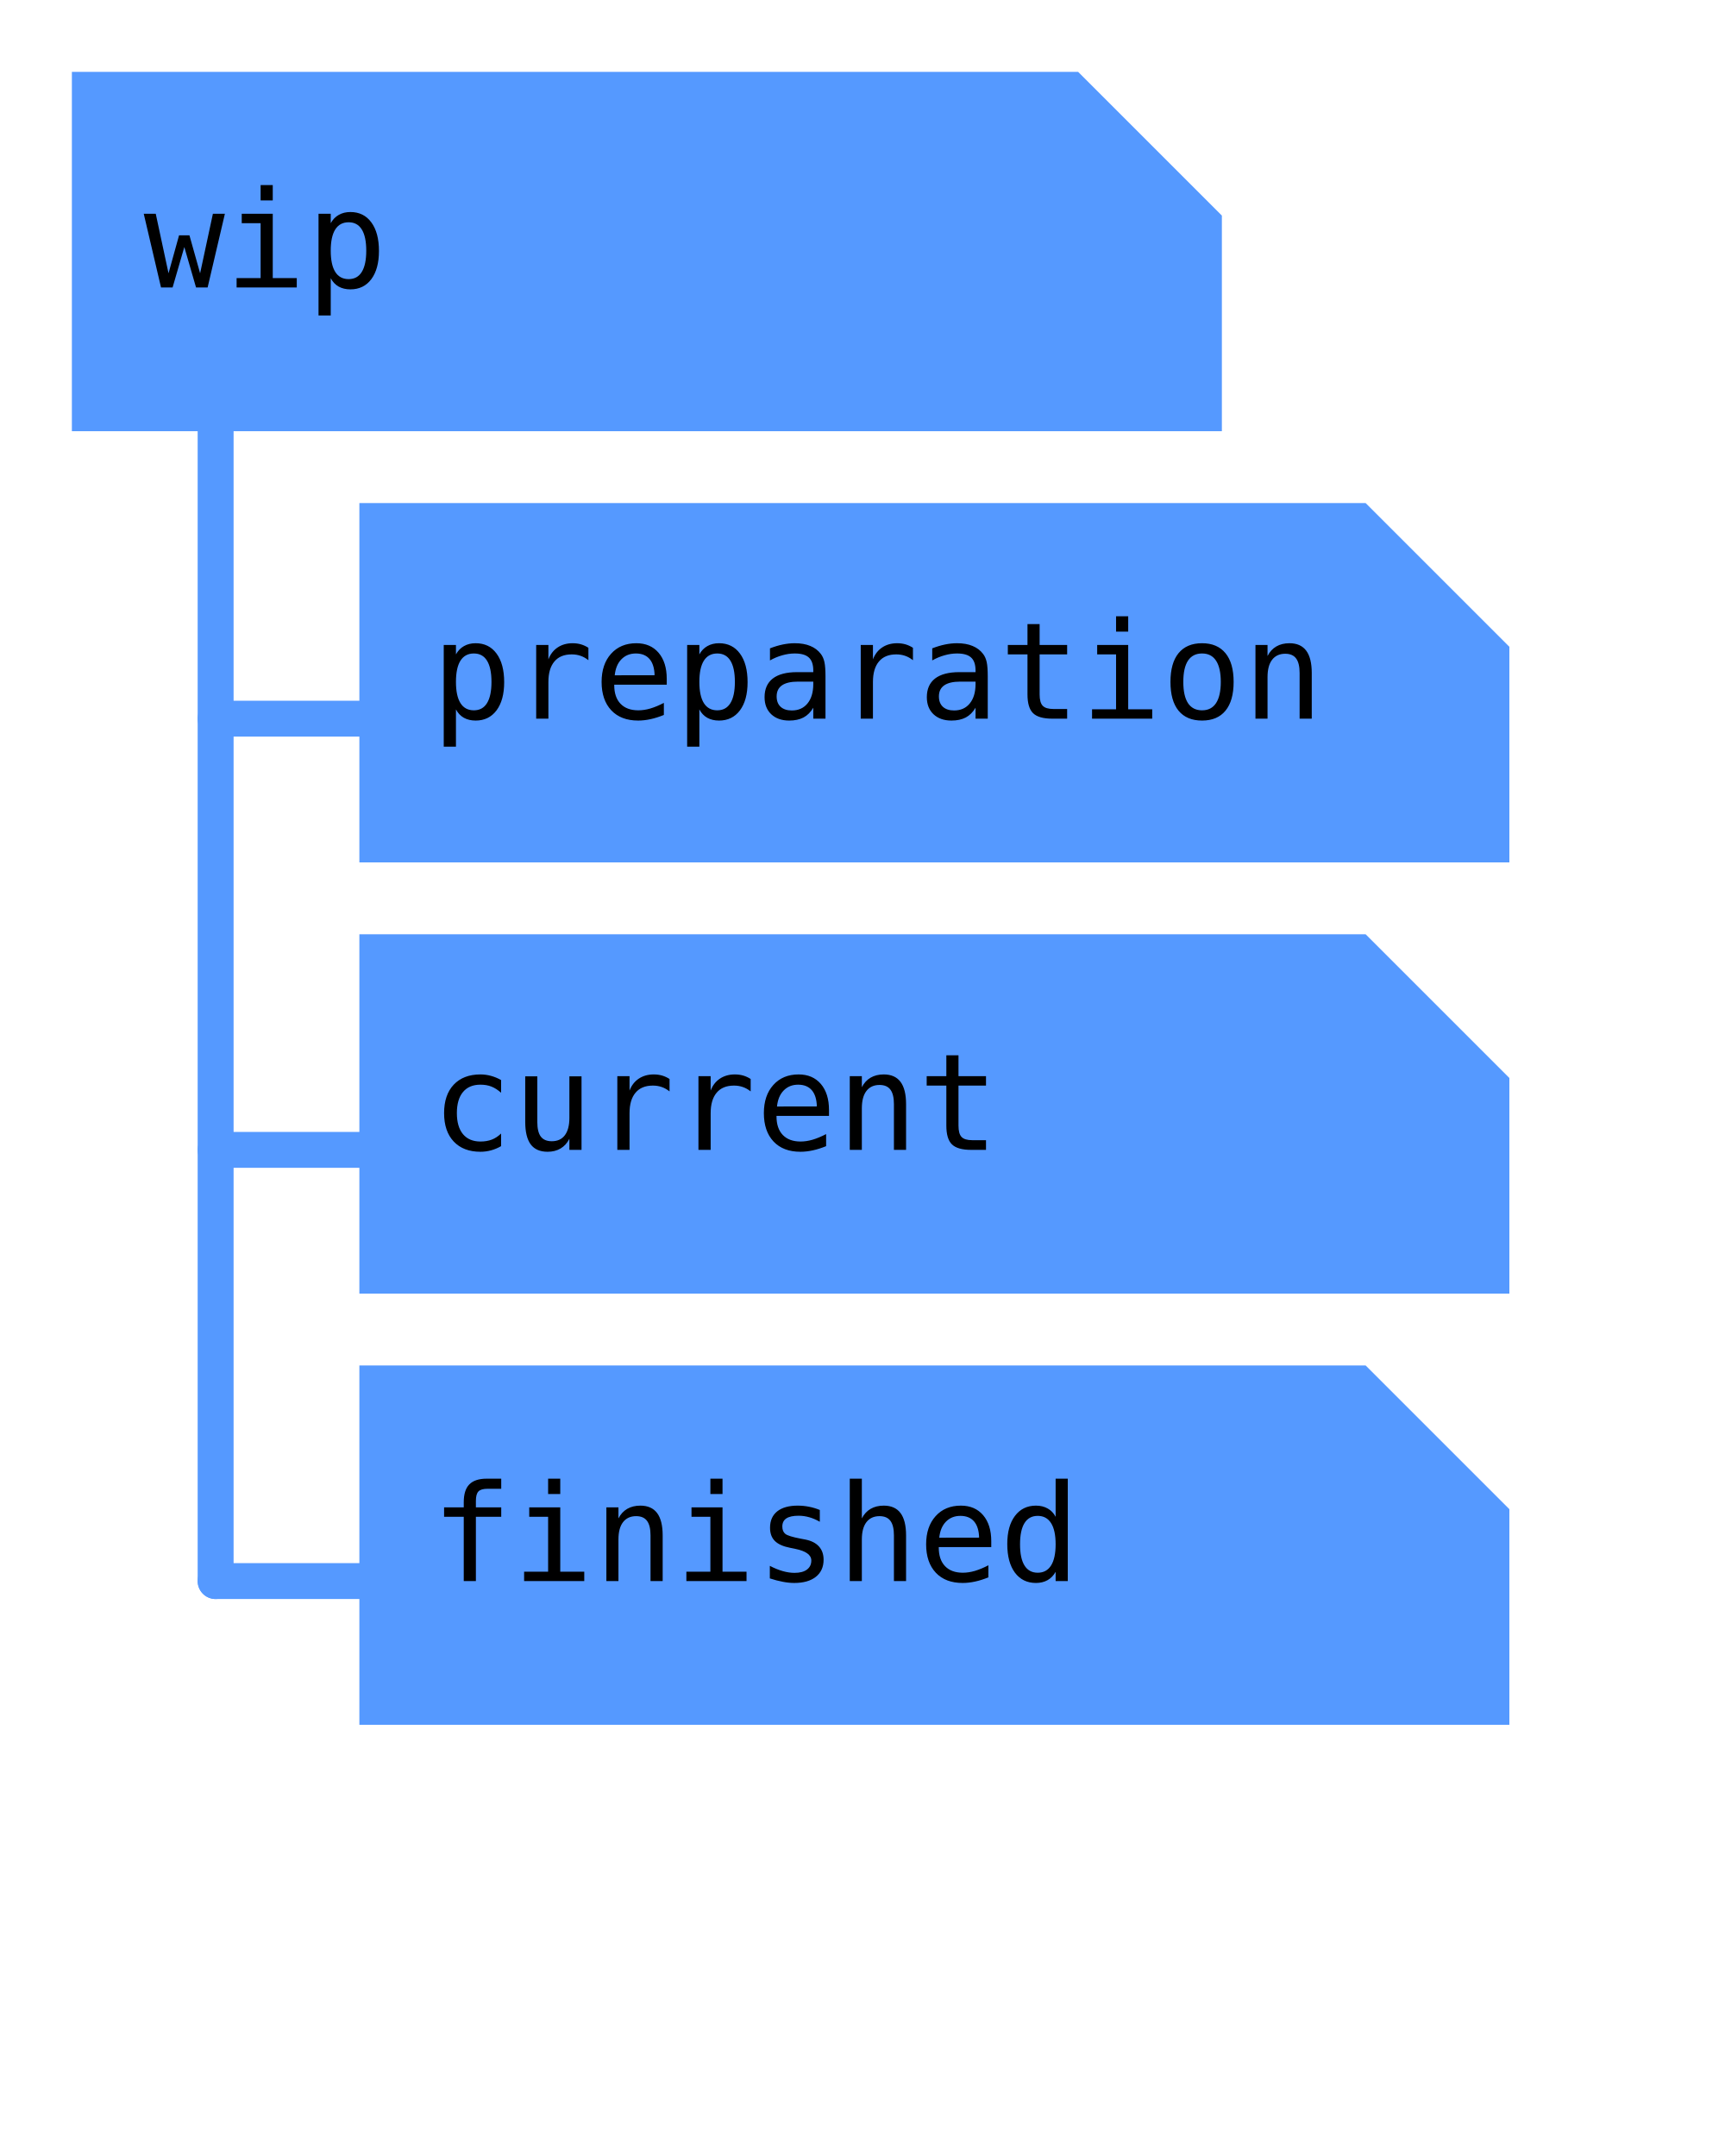
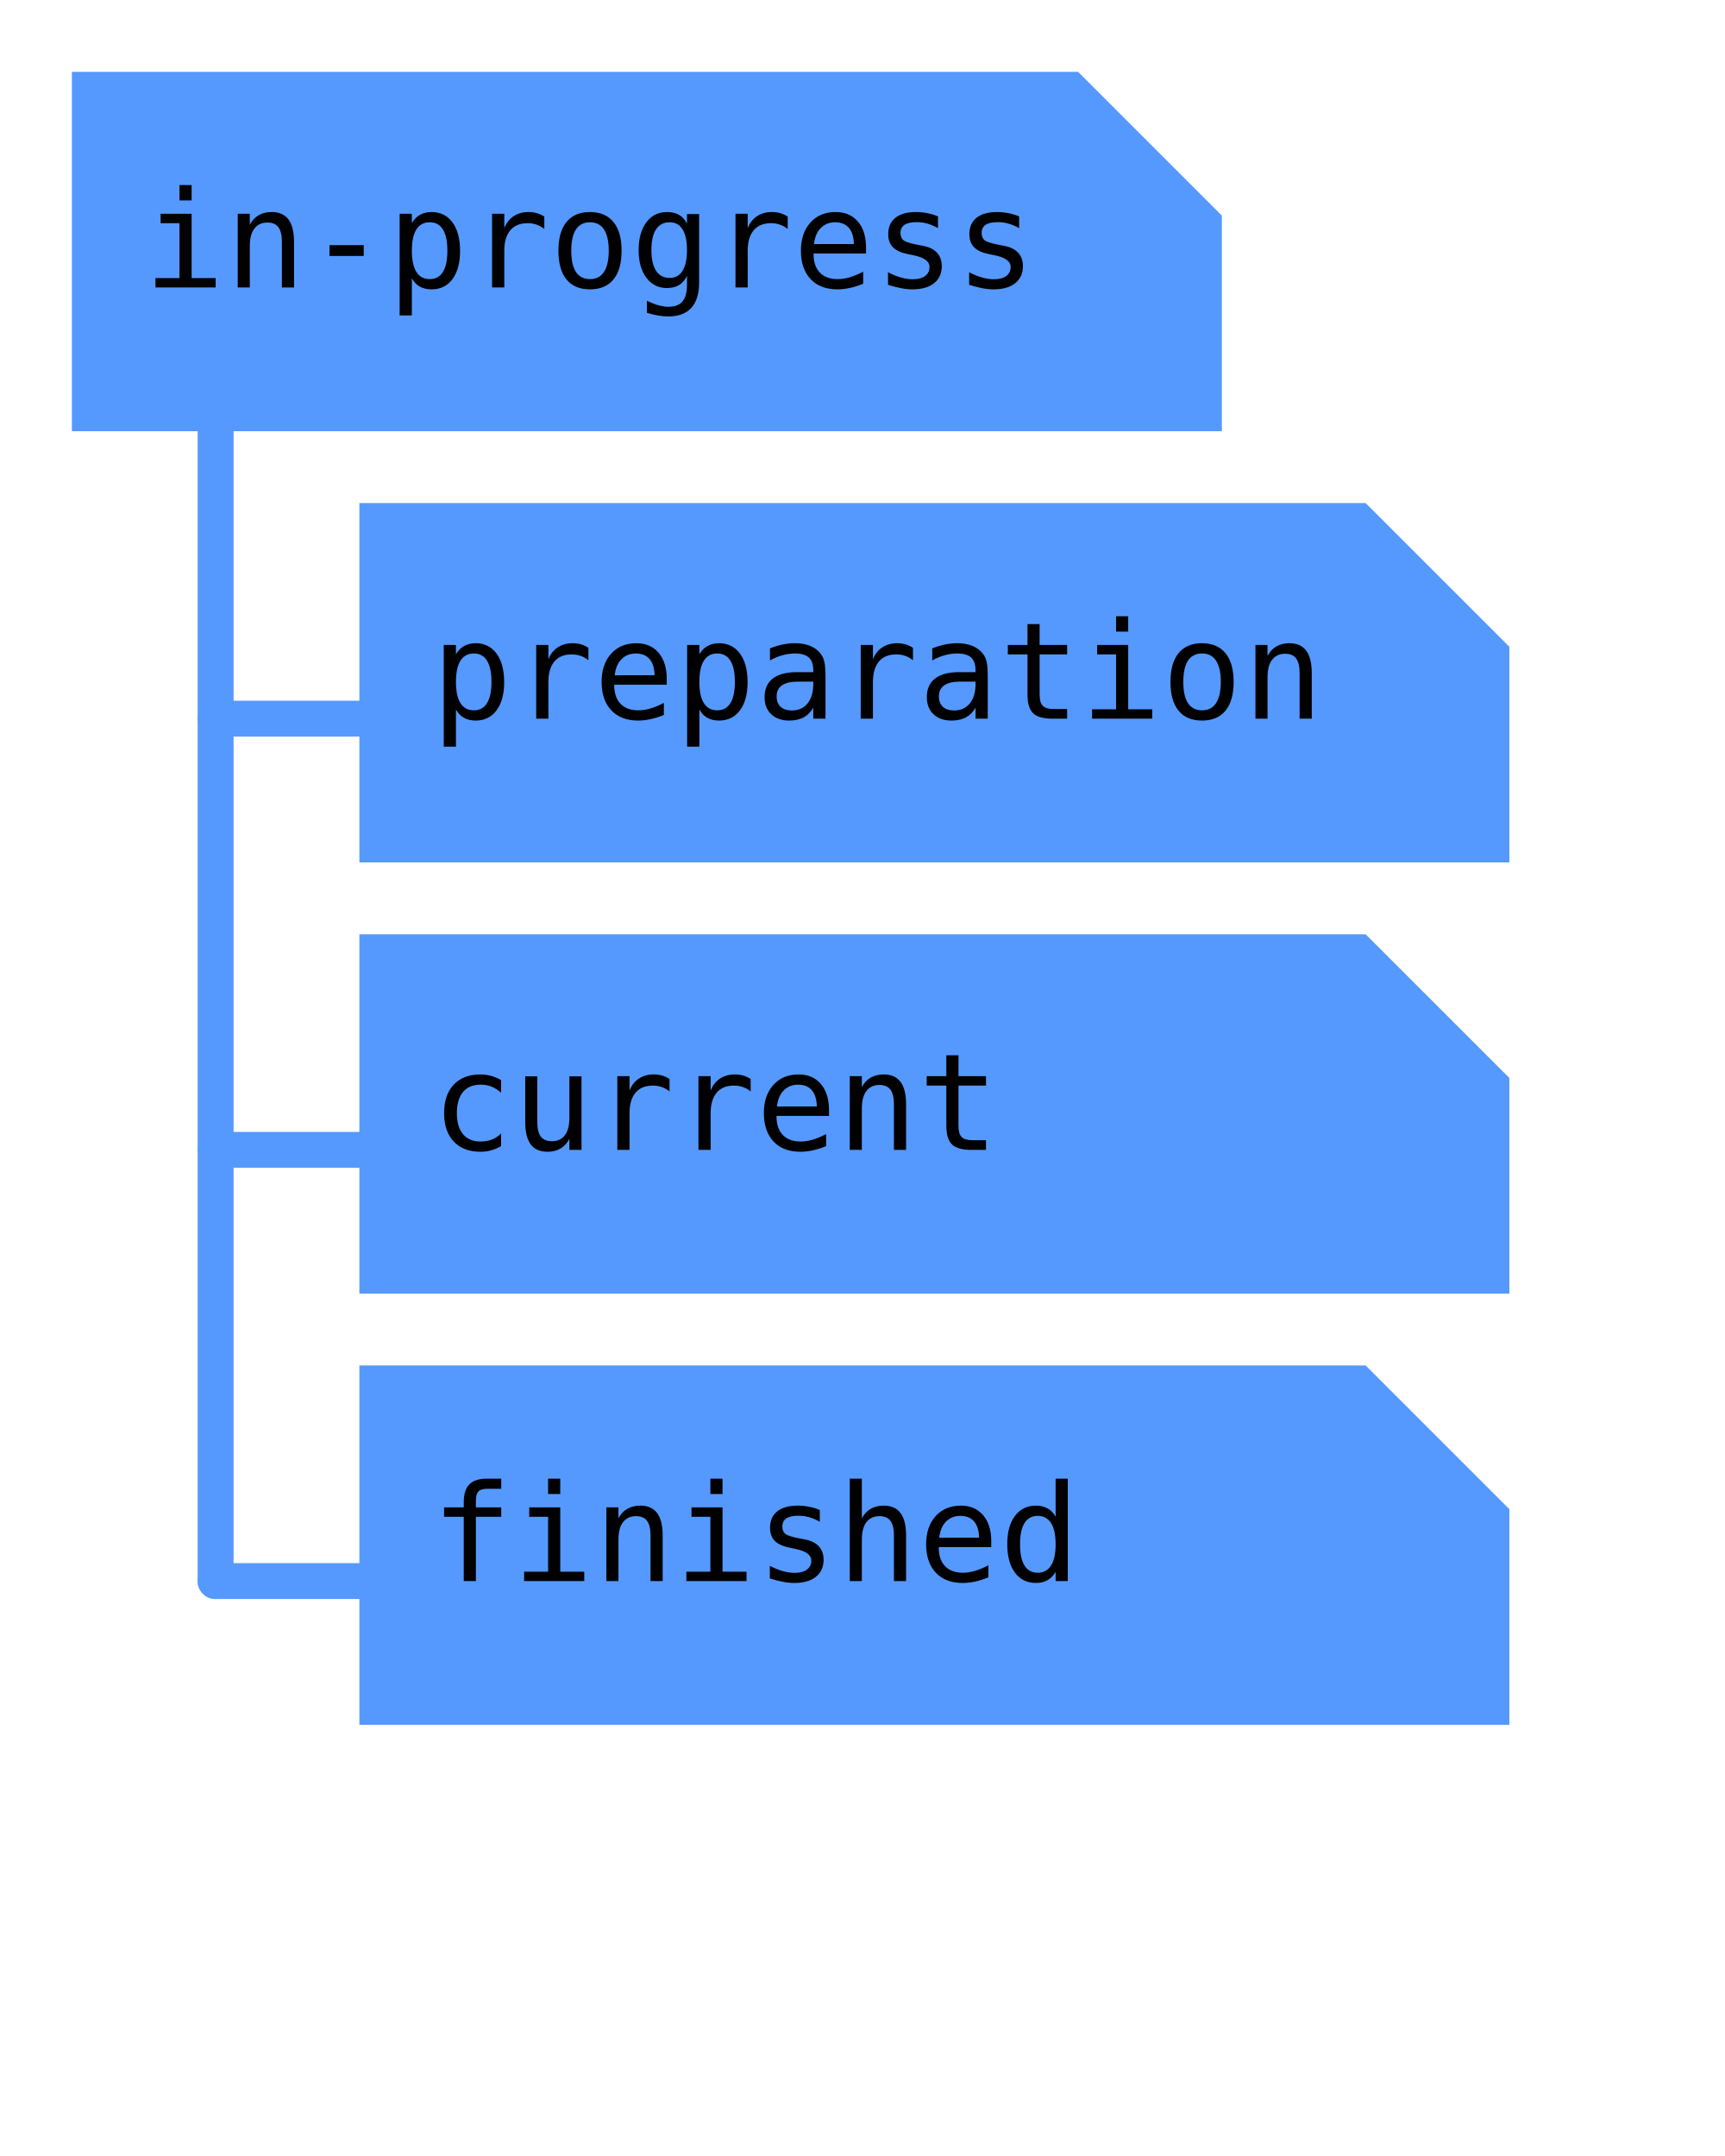
<svg xmlns="http://www.w3.org/2000/svg" width="384" height="480" viewBox="0 0 384 480" id="svg2" version="1.1">
  <defs id="defs4" />
  <g id="layer1" transform="translate(0,-572.3621)">
    <path id="path4270" d="m 80,876.362 224,0 32,32 0,48 -256,0 z" style="color:#000000;clip-rule:nonzero;display:inline;overflow:visible;visibility:visible;opacity:1;isolation:auto;mix-blend-mode:normal;color-interpolation:sRGB;color-interpolation-filters:linearRGB;solid-color:#000000;solid-opacity:1;fill:#5599ff;fill-opacity:1;fill-rule:nonzero;stroke:none;stroke-width:16;stroke-linecap:round;stroke-linejoin:round;stroke-miterlimit:4;stroke-dasharray:none;stroke-dashoffset:0;stroke-opacity:1;color-rendering:auto;image-rendering:auto;shape-rendering:auto;text-rendering:auto;enable-background:accumulate" />
    <path style="color:#000000;clip-rule:nonzero;display:inline;overflow:visible;visibility:visible;opacity:1;isolation:auto;mix-blend-mode:normal;color-interpolation:sRGB;color-interpolation-filters:linearRGB;solid-color:#000000;solid-opacity:1;fill:#5599ff;fill-opacity:1;fill-rule:nonzero;stroke:none;stroke-width:16;stroke-linecap:round;stroke-linejoin:round;stroke-miterlimit:4;stroke-dasharray:none;stroke-dashoffset:0;stroke-opacity:1;color-rendering:auto;image-rendering:auto;shape-rendering:auto;text-rendering:auto;enable-background:accumulate" d="m 80,780.362 224,0 32,32 0,48 -256,0 z" id="path4268" />
    <path id="path4266" d="m 80,684.362 224,0 32,32 0,48 -256,0 z" style="color:#000000;clip-rule:nonzero;display:inline;overflow:visible;visibility:visible;opacity:1;isolation:auto;mix-blend-mode:normal;color-interpolation:sRGB;color-interpolation-filters:linearRGB;solid-color:#000000;solid-opacity:1;fill:#5599ff;fill-opacity:1;fill-rule:nonzero;stroke:none;stroke-width:16;stroke-linecap:round;stroke-linejoin:round;stroke-miterlimit:4;stroke-dasharray:none;stroke-dashoffset:0;stroke-opacity:1;color-rendering:auto;image-rendering:auto;shape-rendering:auto;text-rendering:auto;enable-background:accumulate" />
    <path style="fill:none;fill-rule:evenodd;stroke:#5599ff;stroke-width:8;stroke-linecap:round;stroke-linejoin:round;stroke-miterlimit:4;stroke-dasharray:none;stroke-opacity:1" d="m 48,636.362 0,288" id="path4240" />
    <path style="color:#000000;clip-rule:nonzero;display:inline;overflow:visible;visibility:visible;opacity:1;isolation:auto;mix-blend-mode:normal;color-interpolation:sRGB;color-interpolation-filters:linearRGB;solid-color:#000000;solid-opacity:1;fill:#5599ff;fill-opacity:1;fill-rule:nonzero;stroke:none;stroke-width:16;stroke-linecap:round;stroke-linejoin:round;stroke-miterlimit:4;stroke-dasharray:none;stroke-dashoffset:0;stroke-opacity:1;color-rendering:auto;image-rendering:auto;shape-rendering:auto;text-rendering:auto;enable-background:accumulate" d="m 16,588.362 224,0 32,32 0,48 -256,0 z" id="path4142" />
    <text xml:space="preserve" style="font-style:normal;font-weight:normal;font-size:40px;line-height:125%;font-family:sans-serif;text-align:start;letter-spacing:0px;word-spacing:0px;text-anchor:start;fill:#000000;fill-opacity:1;stroke:none;stroke-width:1px;stroke-linecap:butt;stroke-linejoin:miter;stroke-opacity:1" x="32" y="636.362" id="text4158">
-       <tspan x="32" y="636.362" style="font-style:normal;font-variant:normal;font-weight:normal;font-stretch:normal;font-size:30px;font-family:Consolas;-inkscape-font-specification:Consolas;text-align:start;text-anchor:start" id="tspan4162">wip</tspan>
+       <tspan x="32" y="636.362" style="font-style:normal;font-variant:normal;font-weight:normal;font-stretch:normal;font-size:30px;font-family:Consolas;-inkscape-font-specification:Consolas;text-align:start;text-anchor:start" id="tspan4162">in-progress</tspan>
    </text>
    <text id="text4168" y="732.362" x="96" style="font-style:normal;font-weight:normal;font-size:40px;line-height:125%;font-family:sans-serif;text-align:start;letter-spacing:0px;word-spacing:0px;text-anchor:start;fill:#000000;fill-opacity:1;stroke:none;stroke-width:1px;stroke-linecap:butt;stroke-linejoin:miter;stroke-opacity:1" xml:space="preserve">
      <tspan id="tspan4172" style="font-style:normal;font-variant:normal;font-weight:normal;font-stretch:normal;font-size:30px;font-family:Consolas;-inkscape-font-specification:Consolas;text-align:start;text-anchor:start" y="732.362" x="96">preparation</tspan>
    </text>
    <text xml:space="preserve" style="font-style:normal;font-weight:normal;font-size:40px;line-height:125%;font-family:sans-serif;text-align:start;letter-spacing:0px;word-spacing:0px;text-anchor:start;fill:#000000;fill-opacity:1;stroke:none;stroke-width:1px;stroke-linecap:butt;stroke-linejoin:miter;stroke-opacity:1" x="96" y="828.362" id="text4194">
      <tspan x="96" y="828.362" style="font-style:normal;font-variant:normal;font-weight:normal;font-stretch:normal;font-size:30px;font-family:Consolas;-inkscape-font-specification:Consolas;text-align:start;text-anchor:start" id="tspan4196">current</tspan>
    </text>
    <text id="text4200" y="924.362" x="96" style="font-style:normal;font-weight:normal;font-size:40px;line-height:125%;font-family:sans-serif;text-align:start;letter-spacing:0px;word-spacing:0px;text-anchor:start;fill:#000000;fill-opacity:1;stroke:none;stroke-width:1px;stroke-linecap:butt;stroke-linejoin:miter;stroke-opacity:1" xml:space="preserve">
      <tspan id="tspan4202" style="font-style:normal;font-variant:normal;font-weight:normal;font-stretch:normal;font-size:30px;font-family:Consolas;-inkscape-font-specification:Consolas;text-align:start;text-anchor:start" y="924.362" x="96">finished</tspan>
    </text>
    <path style="color:#000000;clip-rule:nonzero;display:inline;overflow:visible;visibility:visible;opacity:1;isolation:auto;mix-blend-mode:normal;color-interpolation:sRGB;color-interpolation-filters:linearRGB;solid-color:#000000;solid-opacity:1;fill:none;fill-opacity:1;fill-rule:evenodd;stroke:#5599ff;stroke-width:8;stroke-linecap:round;stroke-linejoin:round;stroke-miterlimit:4;stroke-dasharray:none;stroke-dashoffset:0;stroke-opacity:1;color-rendering:auto;image-rendering:auto;shape-rendering:auto;text-rendering:auto;enable-background:accumulate" d="m 48,732.362 32,0" id="path4242" />
    <path id="path4258" d="m 48,828.362 32,0" style="color:#000000;clip-rule:nonzero;display:inline;overflow:visible;visibility:visible;opacity:1;isolation:auto;mix-blend-mode:normal;color-interpolation:sRGB;color-interpolation-filters:linearRGB;solid-color:#000000;solid-opacity:1;fill:none;fill-opacity:1;fill-rule:evenodd;stroke:#5599ff;stroke-width:8;stroke-linecap:round;stroke-linejoin:round;stroke-miterlimit:4;stroke-dasharray:none;stroke-dashoffset:0;stroke-opacity:1;color-rendering:auto;image-rendering:auto;shape-rendering:auto;text-rendering:auto;enable-background:accumulate" />
    <path style="color:#000000;clip-rule:nonzero;display:inline;overflow:visible;visibility:visible;opacity:1;isolation:auto;mix-blend-mode:normal;color-interpolation:sRGB;color-interpolation-filters:linearRGB;solid-color:#000000;solid-opacity:1;fill:none;fill-opacity:1;fill-rule:evenodd;stroke:#5599ff;stroke-width:8;stroke-linecap:round;stroke-linejoin:round;stroke-miterlimit:4;stroke-dasharray:none;stroke-dashoffset:0;stroke-opacity:1;color-rendering:auto;image-rendering:auto;shape-rendering:auto;text-rendering:auto;enable-background:accumulate" d="m 48,924.362 32,0" id="path4260" />
+     <text xml:space="preserve" style="font-style:normal;font-weight:normal;font-size:40px;line-height:125%;font-family:sans-serif;letter-spacing:0px;word-spacing:0px;fill:#000000;fill-opacity:1;stroke:none;stroke-width:1px;stroke-linecap:butt;stroke-linejoin:miter;stroke-opacity:1" x="473.175" y="1002.618" id="text4166">
+       <tspan id="tspan4168" x="473.175" y="1002.618" />
+     </text>
  </g>
</svg>
